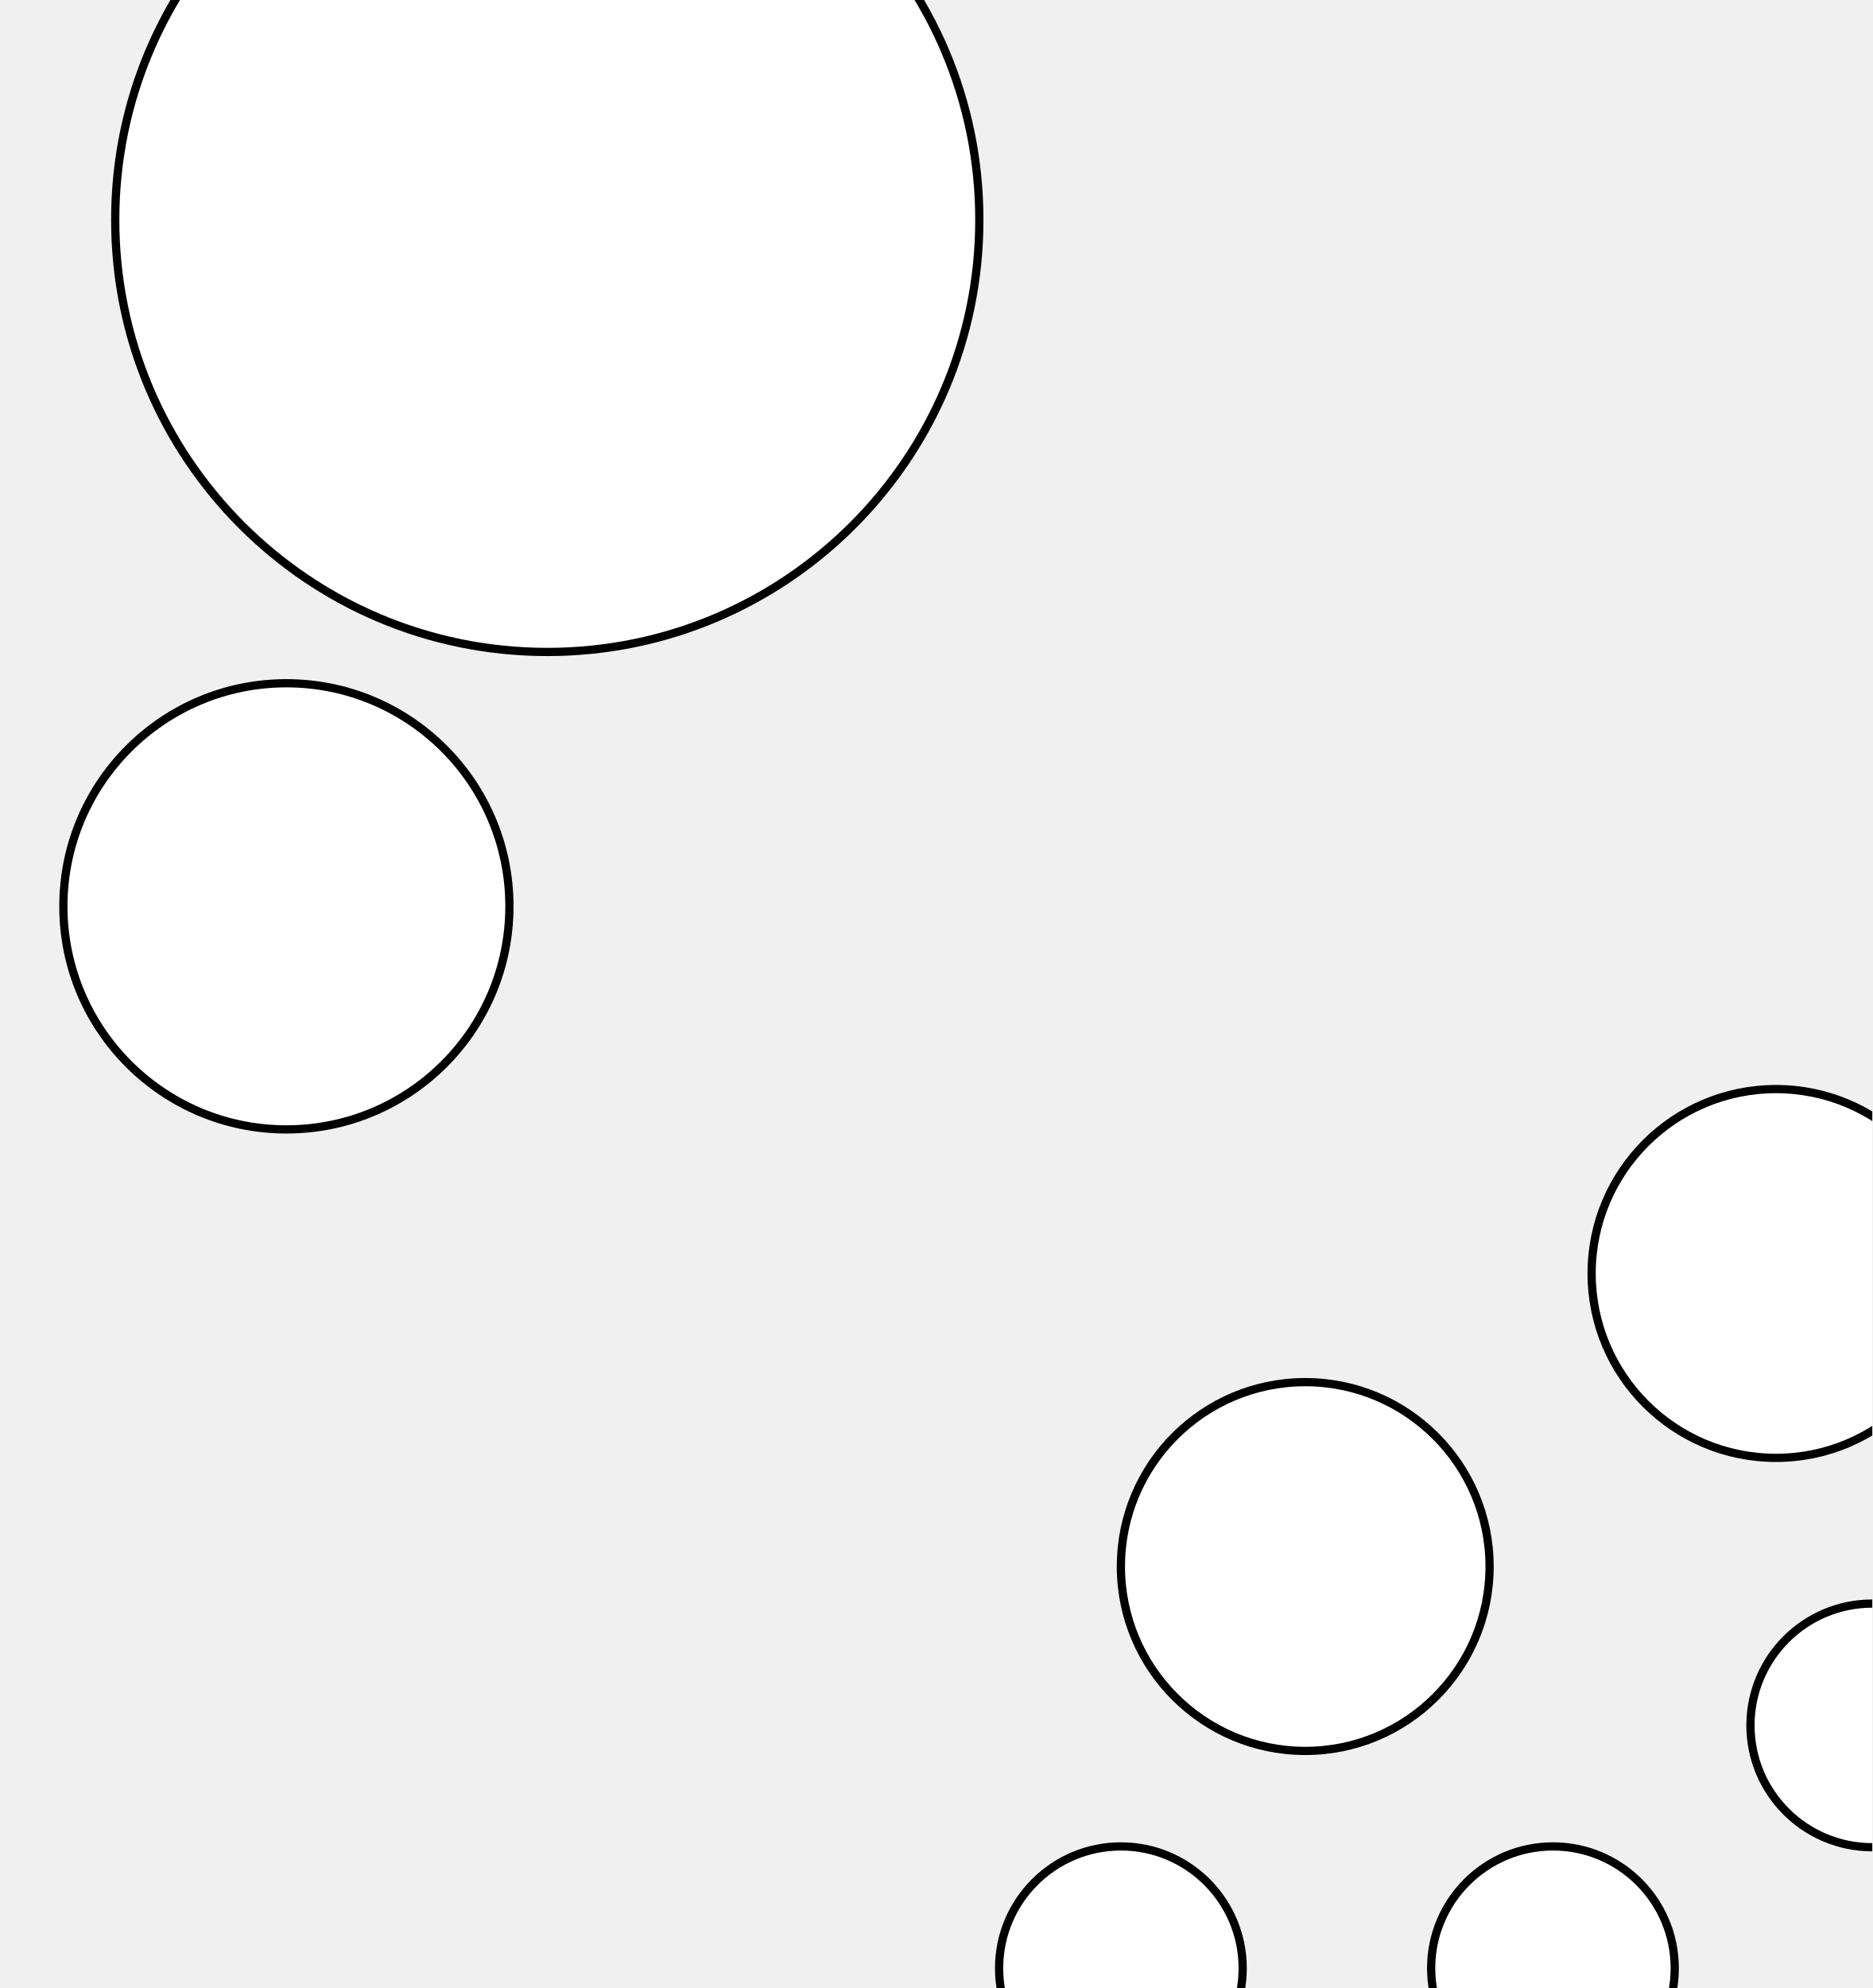
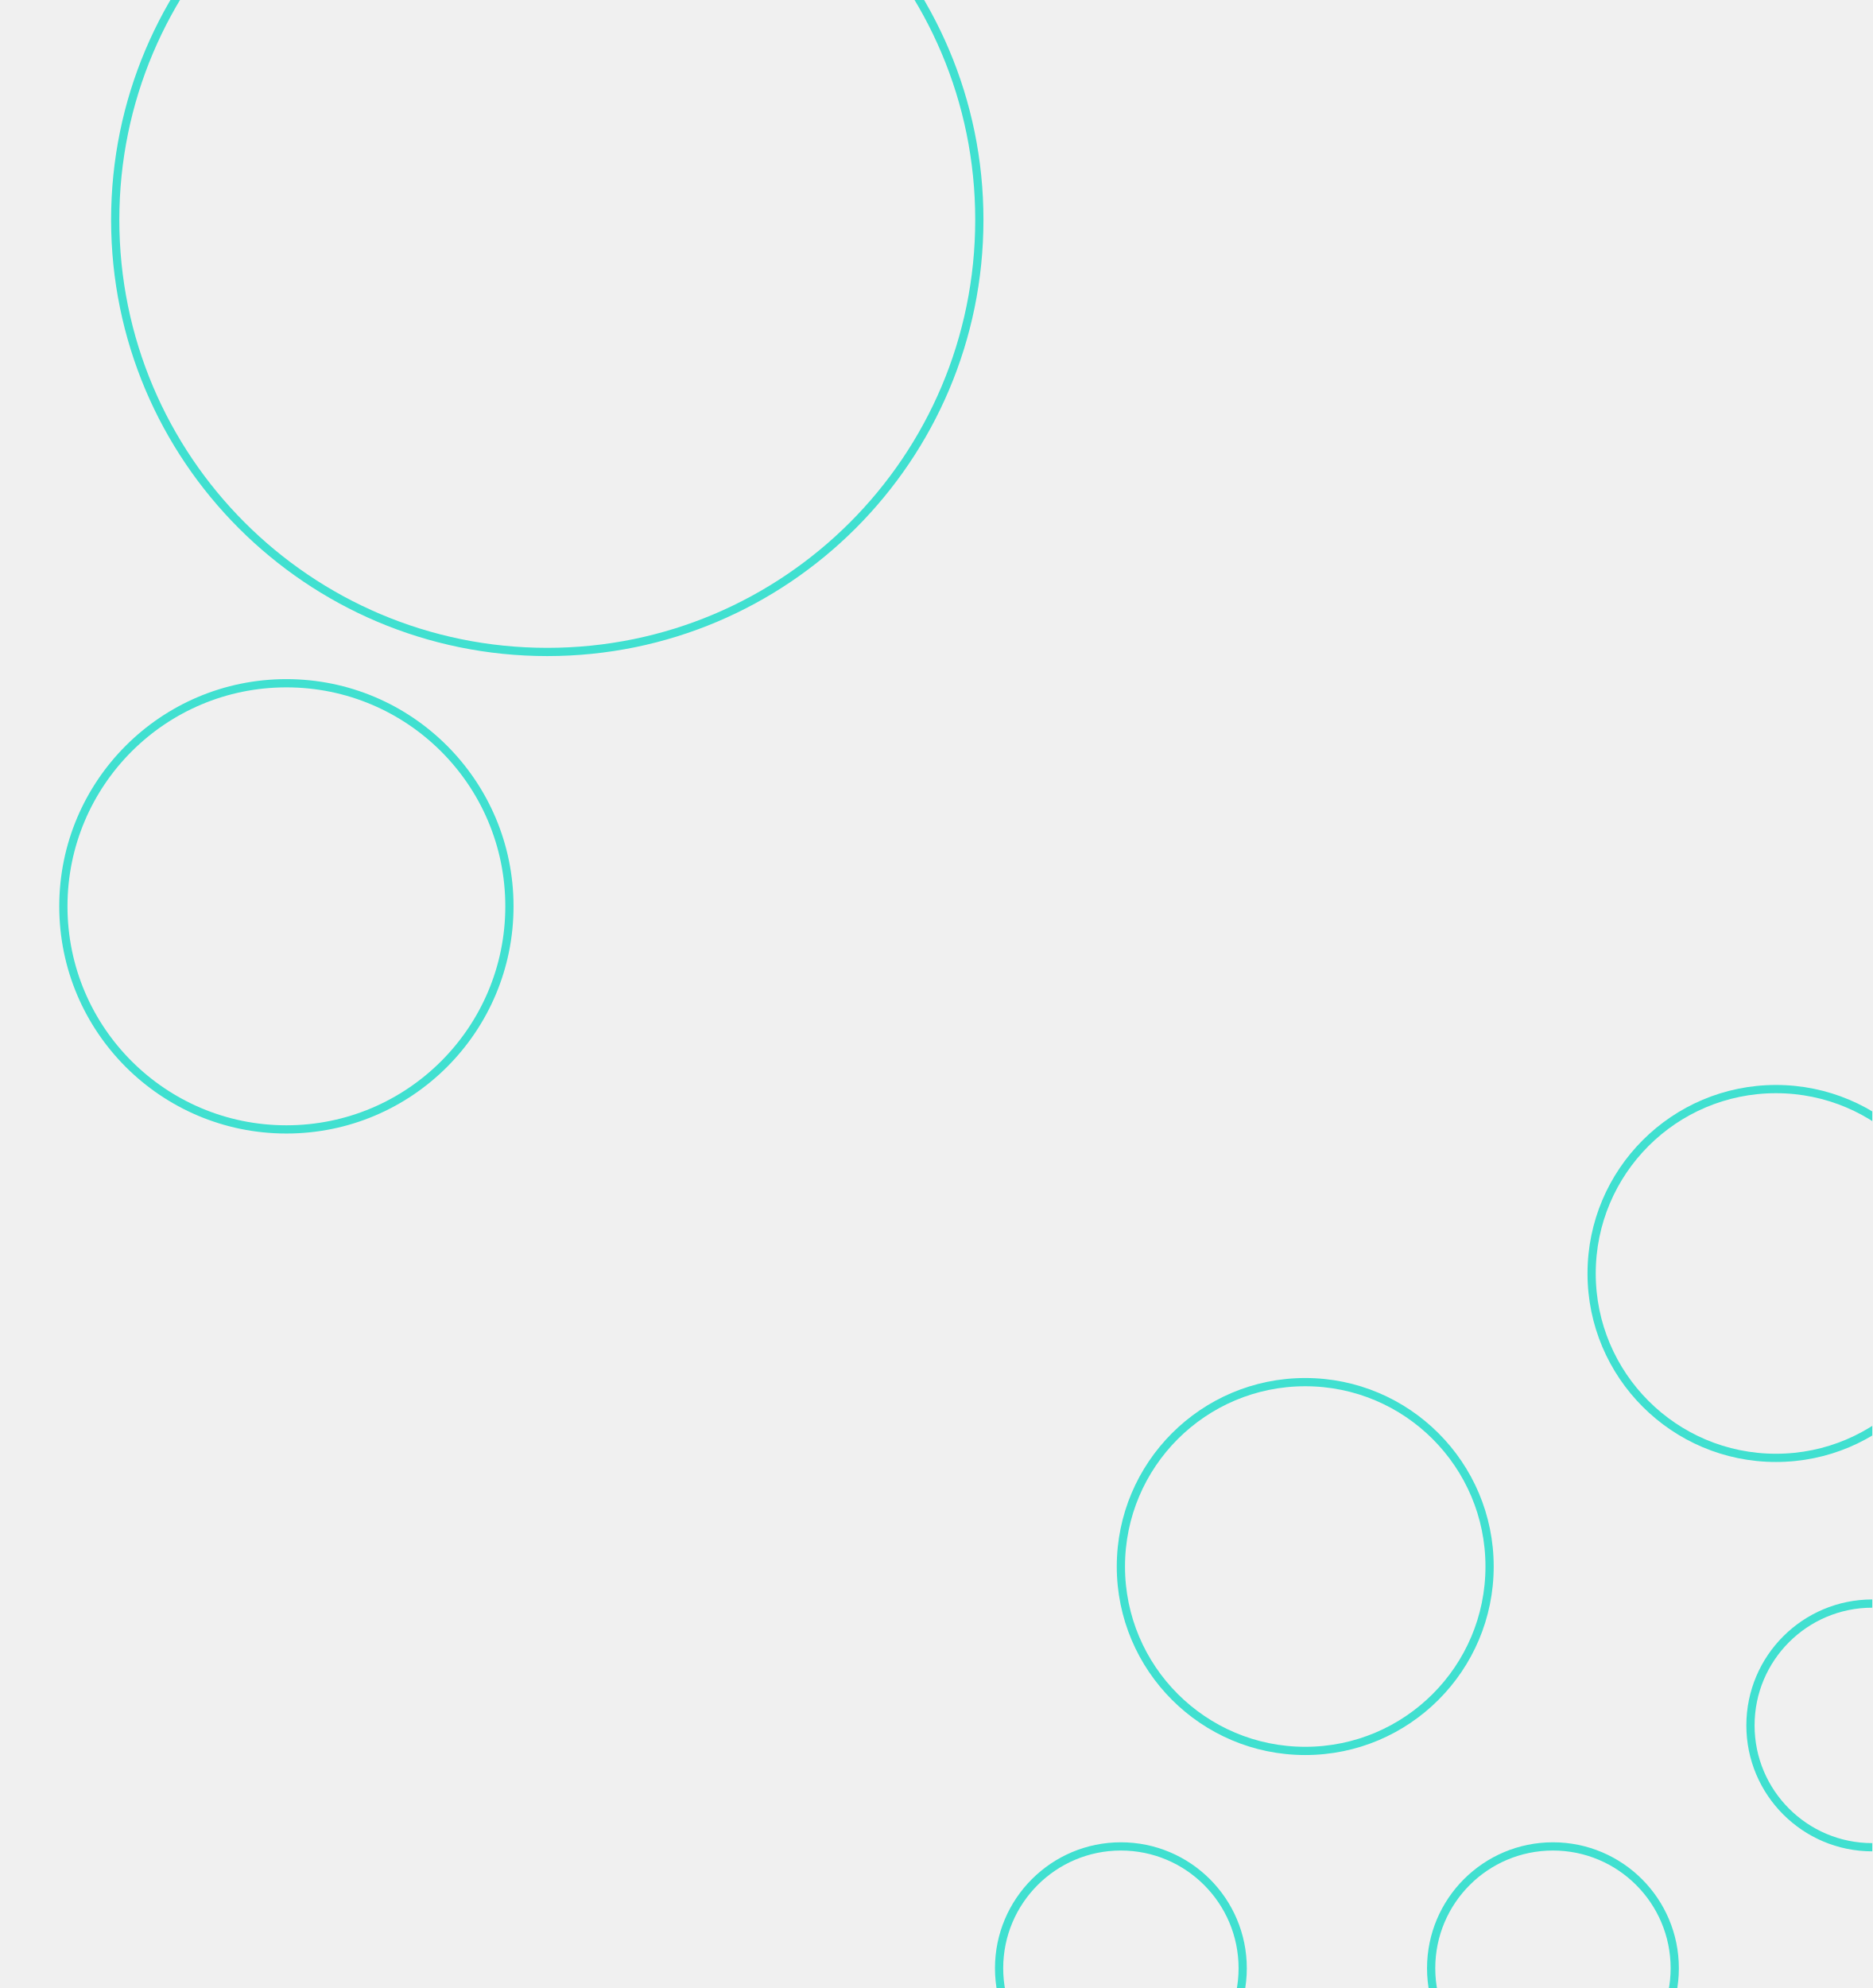
<svg xmlns="http://www.w3.org/2000/svg" xmlns:xlink="http://www.w3.org/1999/xlink" version="1.1" id="Layer_1" x="0px" y="0px" viewBox="0 0 227.5 241.5" style="enable-background:new 0 0 227.5 241.5;" xml:space="preserve">
  <style type="text/css">
	.st0{clip-path:url(#SVGID_1_);}
- 	.st1{fill:white;stroke:black;stroke-miterlimit:10;}
+ 	.st1{fill:transparent;stroke:turquoise;stroke-miterlimit:10;}
</style>
  <g>
    <g>
      <g>
        <defs>
          <rect id="SVGID_3_" width="227.5" height="241.5" />
        </defs>
        <clipPath id="SVGID_1_">
          <use xlink:href="#SVGID_3_" style="overflow:visible;" />
        </clipPath>
        <g class="st0">
          <circle class="st1" cx="34.8" cy="110.1" r="27.1" />
          <circle class="st1" cx="227.5" cy="209.6" r="14.8" />
          <circle class="st1" cx="66.5" cy="26.7" r="52.5" />
          <circle class="st1" cx="136.2" cy="239.1" r="14.8" />
          <circle class="st1" cx="188.7" cy="239.1" r="14.8" />
          <circle class="st1" cx="215.8" cy="154.7" r="22.4" />
          <circle class="st1" cx="158.6" cy="190.3" r="22.4" />
        </g>
      </g>
    </g>
  </g>
</svg>
